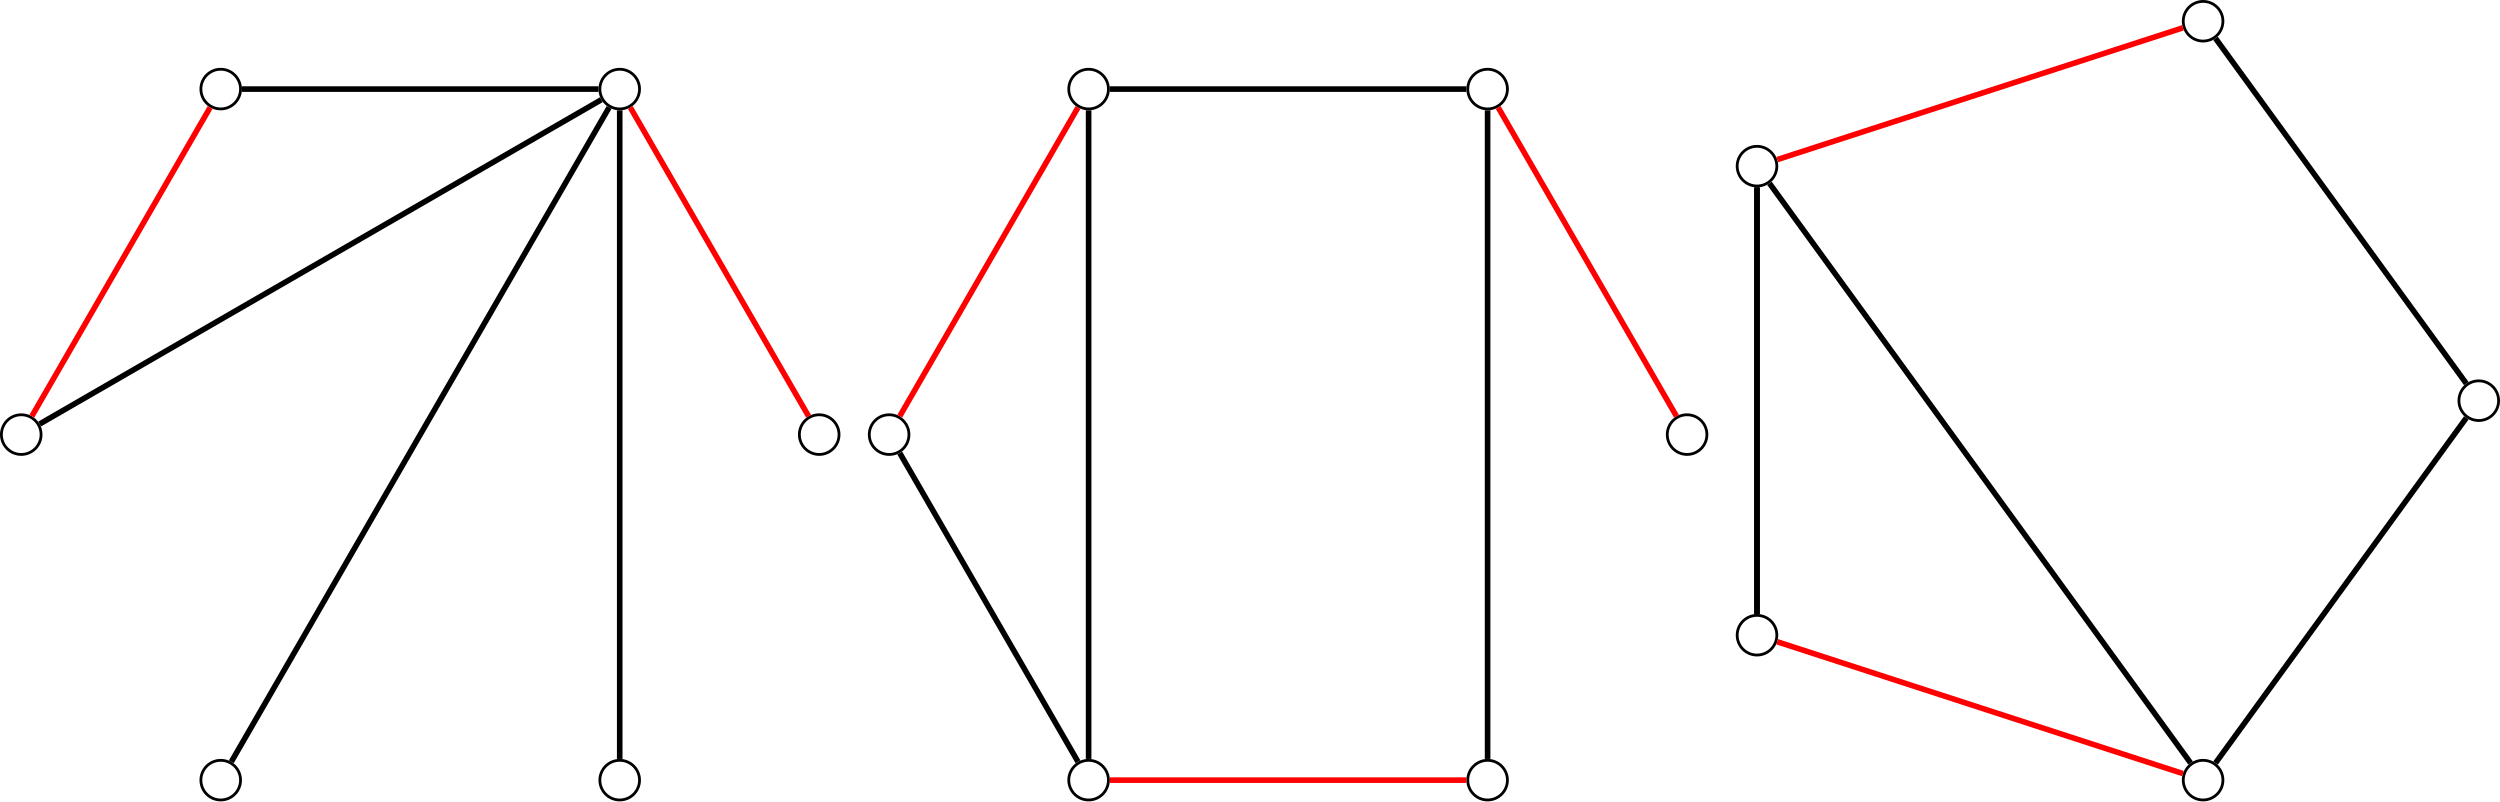
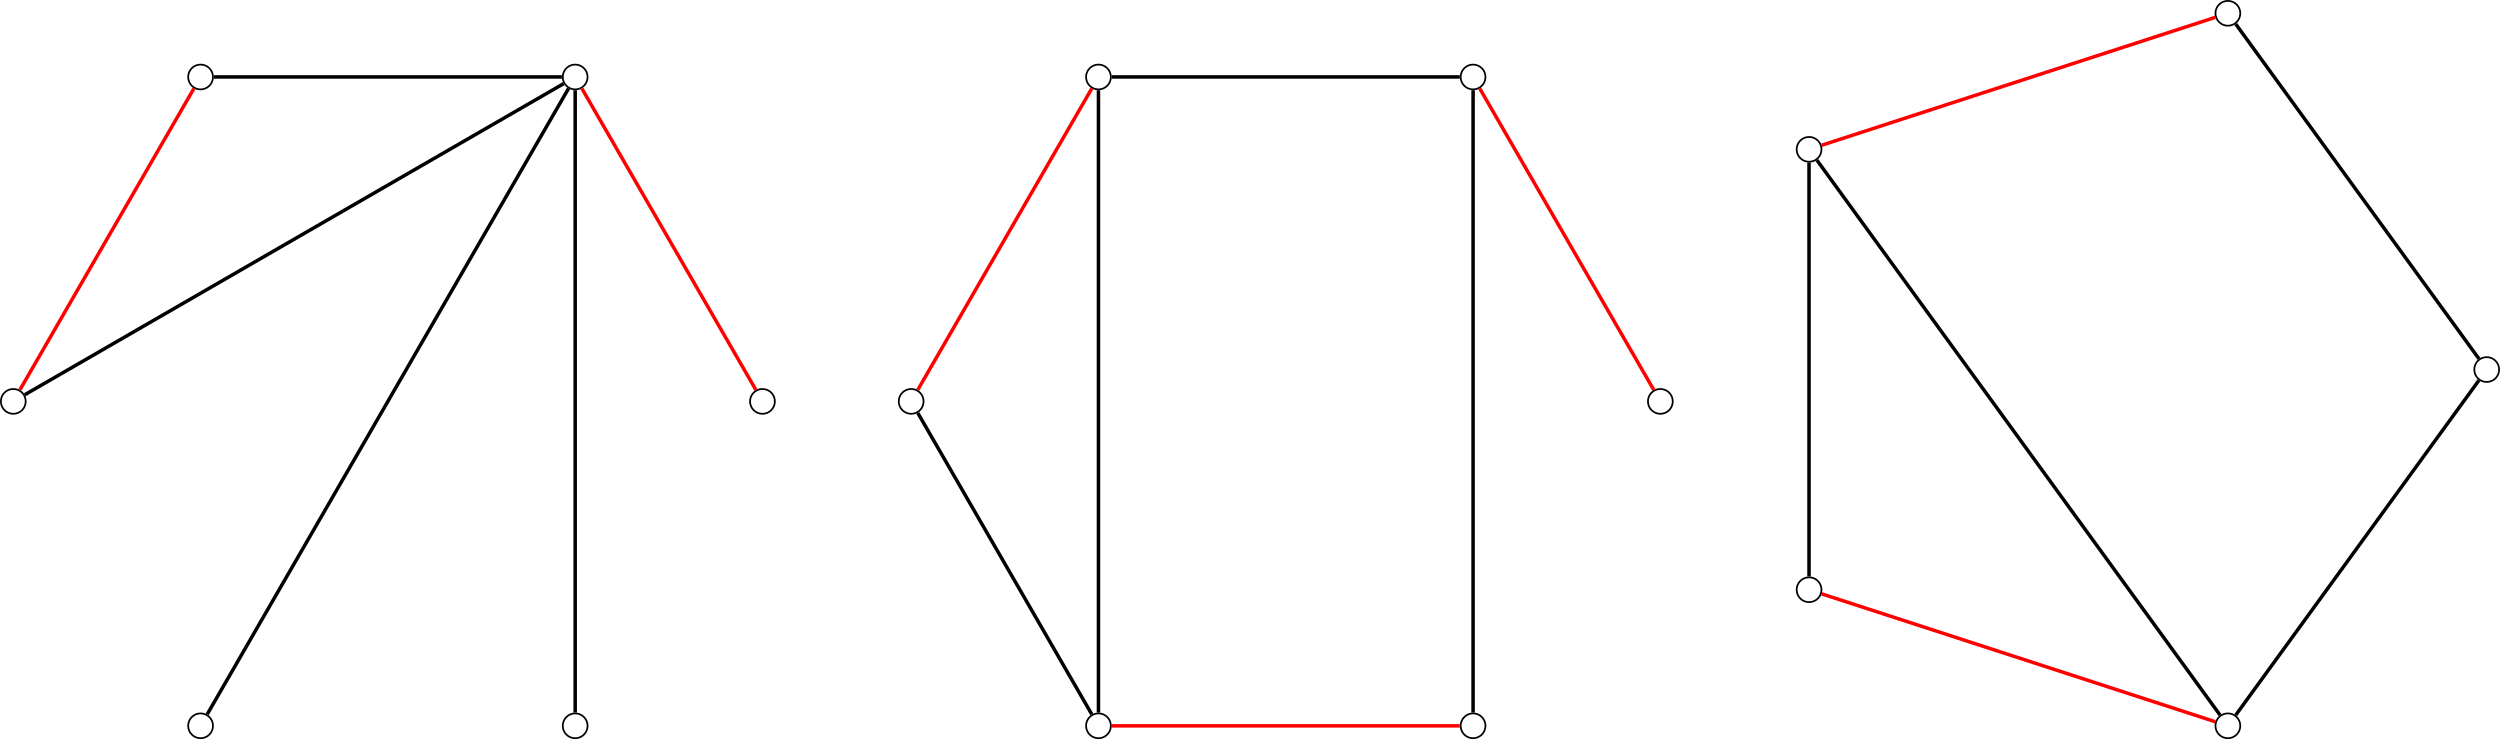
- <svg xmlns="http://www.w3.org/2000/svg" width="355.238pt" height="113.872pt" viewBox="0 0 355.238 113.872" version="1.1">
-   <defs>
-     <clipPath id="clip1">
-       <path d="M 22 102 L 40 102 L 40 113.871 L 22 113.871 Z M 22 102 " />
-     </clipPath>
-     <clipPath id="clip2">
-       <path d="M 79 102 L 97 102 L 97 113.871 L 79 113.871 Z M 79 102 " />
-     </clipPath>
-     <clipPath id="clip3">
-       <path d="M 21 4 L 98 4 L 98 113.871 L 21 113.871 Z M 21 4 " />
-     </clipPath>
-     <clipPath id="clip4">
-       <path d="M 146 102 L 164 102 L 164 113.871 L 146 113.871 Z M 146 102 " />
-     </clipPath>
-     <clipPath id="clip5">
-       <path d="M 202 102 L 220 102 L 220 113.871 L 202 113.871 Z M 202 102 " />
-     </clipPath>
-     <clipPath id="clip6">
-       <path d="M 116 53 L 165 53 L 165 113.871 L 116 113.871 Z M 116 53 " />
-     </clipPath>
-     <clipPath id="clip7">
-       <path d="M 304 102 L 322 102 L 322 113.871 L 304 113.871 Z M 304 102 " />
-     </clipPath>
-     <clipPath id="clip8">
-       <path d="M 343 48 L 355.238 48 L 355.238 66 L 343 66 Z M 343 48 " />
-     </clipPath>
-     <clipPath id="clip9">
-       <path d="M 241 79 L 322 79 L 322 113.871 L 241 113.871 Z M 241 79 " />
-     </clipPath>
-     <clipPath id="clip10">
-       <path d="M 303 48 L 355.238 48 L 355.238 113.871 L 303 113.871 Z M 303 48 " />
-     </clipPath>
-     <clipPath id="clip11">
-       <path d="M 240 14 L 323 14 L 323 113.871 L 240 113.871 Z M 240 14 " />
-     </clipPath>
-     <clipPath id="clip12">
-       <path d="M 303 0 L 355.238 0 L 355.238 66 L 303 66 Z M 303 0 " />
-     </clipPath>
-   </defs>
-   <g id="surface1">
-     <path style="fill:none;stroke-width:0.399;stroke-linecap:butt;stroke-linejoin:miter;stroke:rgb(0%,0%,0%);stroke-opacity:1;stroke-miterlimit:10;" d="M 31.165 49.097 C 31.165 50.655 29.903 51.917 28.349 51.917 C 26.79 51.917 25.528 50.655 25.528 49.097 C 25.528 47.542 26.79 46.28 28.349 46.28 C 29.903 46.28 31.165 47.542 31.165 49.097 Z M 31.165 49.097 " transform="matrix(1,0,0,-1,59.71,61.757)" />
-     <path style="fill:none;stroke-width:0.399;stroke-linecap:butt;stroke-linejoin:miter;stroke:rgb(0%,0%,0%);stroke-opacity:1;stroke-miterlimit:10;" d="M -25.53 49.097 C -25.53 50.655 -26.792 51.917 -28.347 51.917 C -29.901 51.917 -31.163 50.655 -31.163 49.097 C -31.163 47.542 -29.901 46.28 -28.347 46.28 C -26.792 46.28 -25.53 47.542 -25.53 49.097 Z M -25.53 49.097 " transform="matrix(1,0,0,-1,59.71,61.757)" />
-     <path style="fill:none;stroke-width:0.399;stroke-linecap:butt;stroke-linejoin:miter;stroke:rgb(0%,0%,0%);stroke-opacity:1;stroke-miterlimit:10;" d="M -53.874 -0.001 C -53.874 1.558 -55.136 2.82 -56.694 2.82 C -58.249 2.82 -59.511 1.558 -59.511 -0.001 C -59.511 -1.556 -58.249 -2.817 -56.694 -2.817 C -55.136 -2.817 -53.874 -1.556 -53.874 -0.001 Z M -53.874 -0.001 " transform="matrix(1,0,0,-1,59.71,61.757)" />
-     <g clip-path="url(#clip1)" clip-rule="nonzero">
-       <path style="fill:none;stroke-width:0.399;stroke-linecap:butt;stroke-linejoin:miter;stroke:rgb(0%,0%,0%);stroke-opacity:1;stroke-miterlimit:10;" d="M -25.53 -49.098 C -25.53 -47.544 -26.792 -46.282 -28.347 -46.282 C -29.901 -46.282 -31.163 -47.544 -31.163 -49.098 C -31.163 -50.653 -29.901 -51.915 -28.347 -51.915 C -26.792 -51.915 -25.53 -50.653 -25.53 -49.098 Z M -25.53 -49.098 " transform="matrix(1,0,0,-1,59.71,61.757)" />
-     </g>
-     <g clip-path="url(#clip2)" clip-rule="nonzero">
-       <path style="fill:none;stroke-width:0.399;stroke-linecap:butt;stroke-linejoin:miter;stroke:rgb(0%,0%,0%);stroke-opacity:1;stroke-miterlimit:10;" d="M 31.165 -49.098 C 31.165 -47.544 29.903 -46.282 28.349 -46.282 C 26.79 -46.282 25.528 -47.544 25.528 -49.098 C 25.528 -50.653 26.79 -51.915 28.349 -51.915 C 29.903 -51.915 31.165 -50.653 31.165 -49.098 Z M 31.165 -49.098 " transform="matrix(1,0,0,-1,59.71,61.757)" />
-     </g>
-     <path style="fill:none;stroke-width:0.399;stroke-linecap:butt;stroke-linejoin:miter;stroke:rgb(0%,0%,0%);stroke-opacity:1;stroke-miterlimit:10;" d="M 59.513 -0.001 C 59.513 1.558 58.251 2.82 56.692 2.82 C 55.138 2.82 53.876 1.558 53.876 -0.001 C 53.876 -1.556 55.138 -2.817 56.692 -2.817 C 58.251 -2.817 59.513 -1.556 59.513 -0.001 Z M 59.513 -0.001 " transform="matrix(1,0,0,-1,59.71,61.757)" />
-     <path style="fill:none;stroke-width:0.797;stroke-linecap:butt;stroke-linejoin:miter;stroke:rgb(0%,0%,0%);stroke-opacity:1;stroke-miterlimit:10;" d="M 25.329 49.097 L -25.331 49.097 " transform="matrix(1,0,0,-1,59.71,61.757)" />
-     <path style="fill:none;stroke-width:0.797;stroke-linecap:butt;stroke-linejoin:miter;stroke:rgb(0%,0%,0%);stroke-opacity:1;stroke-miterlimit:10;" d="M 25.735 47.589 L -54.081 1.507 " transform="matrix(1,0,0,-1,59.71,61.757)" />
-     <g clip-path="url(#clip3)" clip-rule="nonzero">
-       <path style="fill:none;stroke-width:0.797;stroke-linecap:butt;stroke-linejoin:miter;stroke:rgb(0%,0%,0%);stroke-opacity:1;stroke-miterlimit:10;" d="M 26.837 46.484 L -26.839 -46.485 " transform="matrix(1,0,0,-1,59.71,61.757)" />
-     </g>
-     <path style="fill:none;stroke-width:0.797;stroke-linecap:butt;stroke-linejoin:miter;stroke:rgb(0%,0%,0%);stroke-opacity:1;stroke-miterlimit:10;" d="M 28.349 46.081 L 28.349 -46.083 " transform="matrix(1,0,0,-1,59.71,61.757)" />
-     <path style="fill:none;stroke-width:0.797;stroke-linecap:butt;stroke-linejoin:miter;stroke:rgb(100%,0%,0%);stroke-opacity:1;stroke-miterlimit:10;" d="M 29.856 46.484 L 55.185 2.612 " transform="matrix(1,0,0,-1,59.71,61.757)" />
-     <path style="fill:none;stroke-width:0.797;stroke-linecap:butt;stroke-linejoin:miter;stroke:rgb(100%,0%,0%);stroke-opacity:1;stroke-miterlimit:10;" d="M -29.855 46.484 L -55.187 2.612 " transform="matrix(1,0,0,-1,59.71,61.757)" />
-     <path style="fill:none;stroke-width:0.399;stroke-linecap:butt;stroke-linejoin:miter;stroke:rgb(0%,0%,0%);stroke-opacity:1;stroke-miterlimit:10;" d="M 31.166 49.097 C 31.166 50.655 29.904 51.917 28.346 51.917 C 26.791 51.917 25.529 50.655 25.529 49.097 C 25.529 47.542 26.791 46.28 28.346 46.28 C 29.904 46.28 31.166 47.542 31.166 49.097 Z M 31.166 49.097 " transform="matrix(1,0,0,-1,183.033,61.757)" />
-     <path style="fill:none;stroke-width:0.399;stroke-linecap:butt;stroke-linejoin:miter;stroke:rgb(0%,0%,0%);stroke-opacity:1;stroke-miterlimit:10;" d="M -25.529 49.097 C -25.529 50.655 -26.791 51.917 -28.346 51.917 C -29.904 51.917 -31.166 50.655 -31.166 49.097 C -31.166 47.542 -29.904 46.28 -28.346 46.28 C -26.791 46.28 -25.529 47.542 -25.529 49.097 Z M -25.529 49.097 " transform="matrix(1,0,0,-1,183.033,61.757)" />
-     <path style="fill:none;stroke-width:0.399;stroke-linecap:butt;stroke-linejoin:miter;stroke:rgb(0%,0%,0%);stroke-opacity:1;stroke-miterlimit:10;" d="M -53.877 -0.001 C -53.877 1.558 -55.138 2.82 -56.693 2.82 C -58.252 2.82 -59.513 1.558 -59.513 -0.001 C -59.513 -1.556 -58.252 -2.817 -56.693 -2.817 C -55.138 -2.817 -53.877 -1.556 -53.877 -0.001 Z M -53.877 -0.001 " transform="matrix(1,0,0,-1,183.033,61.757)" />
-     <g clip-path="url(#clip4)" clip-rule="nonzero">
-       <path style="fill:none;stroke-width:0.399;stroke-linecap:butt;stroke-linejoin:miter;stroke:rgb(0%,0%,0%);stroke-opacity:1;stroke-miterlimit:10;" d="M -25.529 -49.098 C -25.529 -47.544 -26.791 -46.282 -28.346 -46.282 C -29.904 -46.282 -31.166 -47.544 -31.166 -49.098 C -31.166 -50.653 -29.904 -51.915 -28.346 -51.915 C -26.791 -51.915 -25.529 -50.653 -25.529 -49.098 Z M -25.529 -49.098 " transform="matrix(1,0,0,-1,183.033,61.757)" />
-     </g>
-     <g clip-path="url(#clip5)" clip-rule="nonzero">
-       <path style="fill:none;stroke-width:0.399;stroke-linecap:butt;stroke-linejoin:miter;stroke:rgb(0%,0%,0%);stroke-opacity:1;stroke-miterlimit:10;" d="M 31.166 -49.098 C 31.166 -47.544 29.904 -46.282 28.346 -46.282 C 26.791 -46.282 25.529 -47.544 25.529 -49.098 C 25.529 -50.653 26.791 -51.915 28.346 -51.915 C 29.904 -51.915 31.166 -50.653 31.166 -49.098 Z M 31.166 -49.098 " transform="matrix(1,0,0,-1,183.033,61.757)" />
-     </g>
-     <path style="fill:none;stroke-width:0.399;stroke-linecap:butt;stroke-linejoin:miter;stroke:rgb(0%,0%,0%);stroke-opacity:1;stroke-miterlimit:10;" d="M 59.51 -0.001 C 59.51 1.558 58.248 2.82 56.694 2.82 C 55.139 2.82 53.877 1.558 53.877 -0.001 C 53.877 -1.556 55.139 -2.817 56.694 -2.817 C 58.248 -2.817 59.51 -1.556 59.51 -0.001 Z M 59.51 -0.001 " transform="matrix(1,0,0,-1,183.033,61.757)" />
-     <path style="fill:none;stroke-width:0.797;stroke-linecap:butt;stroke-linejoin:miter;stroke:rgb(0%,0%,0%);stroke-opacity:1;stroke-miterlimit:10;" d="M 25.33 49.097 L -25.33 49.097 " transform="matrix(1,0,0,-1,183.033,61.757)" />
-     <path style="fill:none;stroke-width:0.797;stroke-linecap:butt;stroke-linejoin:miter;stroke:rgb(100%,0%,0%);stroke-opacity:1;stroke-miterlimit:10;" d="M -29.857 46.484 L -55.185 2.612 " transform="matrix(1,0,0,-1,183.033,61.757)" />
-     <g clip-path="url(#clip6)" clip-rule="nonzero">
-       <path style="fill:none;stroke-width:0.797;stroke-linecap:butt;stroke-linejoin:miter;stroke:rgb(0%,0%,0%);stroke-opacity:1;stroke-miterlimit:10;" d="M -55.185 -2.614 L -29.857 -46.485 " transform="matrix(1,0,0,-1,183.033,61.757)" />
-     </g>
-     <path style="fill:none;stroke-width:0.797;stroke-linecap:butt;stroke-linejoin:miter;stroke:rgb(100%,0%,0%);stroke-opacity:1;stroke-miterlimit:10;" d="M -25.33 -49.098 L 25.33 -49.098 " transform="matrix(1,0,0,-1,183.033,61.757)" />
-     <path style="fill:none;stroke-width:0.797;stroke-linecap:butt;stroke-linejoin:miter;stroke:rgb(0%,0%,0%);stroke-opacity:1;stroke-miterlimit:10;" d="M -28.346 46.081 L -28.346 -46.083 " transform="matrix(1,0,0,-1,183.033,61.757)" />
-     <path style="fill:none;stroke-width:0.797;stroke-linecap:butt;stroke-linejoin:miter;stroke:rgb(0%,0%,0%);stroke-opacity:1;stroke-miterlimit:10;" d="M 28.346 46.081 L 28.346 -46.083 " transform="matrix(1,0,0,-1,183.033,61.757)" />
-     <path style="fill:none;stroke-width:0.797;stroke-linecap:butt;stroke-linejoin:miter;stroke:rgb(100%,0%,0%);stroke-opacity:1;stroke-miterlimit:10;" d="M 29.854 46.484 L 55.186 2.612 " transform="matrix(1,0,0,-1,183.033,61.757)" />
-     <path style="fill:none;stroke-width:0.399;stroke-linecap:butt;stroke-linejoin:miter;stroke:rgb(0%,0%,0%);stroke-opacity:1;stroke-miterlimit:10;" d="M 20.339 53.92 C 20.339 55.475 19.077 56.737 17.519 56.737 C 15.964 56.737 14.702 55.475 14.702 53.92 C 14.702 52.362 15.964 51.1 17.519 51.1 C 19.077 51.1 20.339 52.362 20.339 53.92 Z M 20.339 53.92 " transform="matrix(1,0,0,-1,295.528,56.936)" />
-     <path style="fill:none;stroke-width:0.399;stroke-linecap:butt;stroke-linejoin:miter;stroke:rgb(0%,0%,0%);stroke-opacity:1;stroke-miterlimit:10;" d="M -43.048 33.323 C -43.048 34.881 -44.309 36.143 -45.868 36.143 C -47.423 36.143 -48.684 34.881 -48.684 33.323 C -48.684 31.768 -47.423 30.506 -45.868 30.506 C -44.309 30.506 -43.048 31.768 -43.048 33.323 Z M -43.048 33.323 " transform="matrix(1,0,0,-1,295.528,56.936)" />
-     <path style="fill:none;stroke-width:0.399;stroke-linecap:butt;stroke-linejoin:miter;stroke:rgb(0%,0%,0%);stroke-opacity:1;stroke-miterlimit:10;" d="M -43.048 -33.322 C -43.048 -31.767 -44.309 -30.505 -45.868 -30.505 C -47.423 -30.505 -48.684 -31.767 -48.684 -33.322 C -48.684 -34.88 -47.423 -36.142 -45.868 -36.142 C -44.309 -36.142 -43.048 -34.88 -43.048 -33.322 Z M -43.048 -33.322 " transform="matrix(1,0,0,-1,295.528,56.936)" />
-     <g clip-path="url(#clip7)" clip-rule="nonzero">
-       <path style="fill:none;stroke-width:0.399;stroke-linecap:butt;stroke-linejoin:miter;stroke:rgb(0%,0%,0%);stroke-opacity:1;stroke-miterlimit:10;" d="M 20.339 -53.919 C 20.339 -52.365 19.077 -51.103 17.519 -51.103 C 15.964 -51.103 14.702 -52.365 14.702 -53.919 C 14.702 -55.474 15.964 -56.736 17.519 -56.736 C 19.077 -56.736 20.339 -55.474 20.339 -53.919 Z M 20.339 -53.919 " transform="matrix(1,0,0,-1,295.528,56.936)" />
-     </g>
-     <g clip-path="url(#clip8)" clip-rule="nonzero">
-       <path style="fill:none;stroke-width:0.399;stroke-linecap:butt;stroke-linejoin:miter;stroke:rgb(0%,0%,0%);stroke-opacity:1;stroke-miterlimit:10;" d="M 59.511 -0.002 C 59.511 1.557 58.249 2.819 56.695 2.819 C 55.136 2.819 53.874 1.557 53.874 -0.002 C 53.874 -1.556 55.136 -2.818 56.695 -2.818 C 58.249 -2.818 59.511 -1.556 59.511 -0.002 Z M 59.511 -0.002 " transform="matrix(1,0,0,-1,295.528,56.936)" />
-     </g>
-     <path style="fill:none;stroke-width:0.797;stroke-linecap:butt;stroke-linejoin:miter;stroke:rgb(100%,0%,0%);stroke-opacity:1;stroke-miterlimit:10;" d="M 14.652 52.987 L -42.997 34.256 " transform="matrix(1,0,0,-1,295.528,56.936)" />
-     <path style="fill:none;stroke-width:0.797;stroke-linecap:butt;stroke-linejoin:miter;stroke:rgb(0%,0%,0%);stroke-opacity:1;stroke-miterlimit:10;" d="M -45.868 30.307 L -45.868 -30.306 " transform="matrix(1,0,0,-1,295.528,56.936)" />
-     <g clip-path="url(#clip9)" clip-rule="nonzero">
-       <path style="fill:none;stroke-width:0.797;stroke-linecap:butt;stroke-linejoin:miter;stroke:rgb(100%,0%,0%);stroke-opacity:1;stroke-miterlimit:10;" d="M -42.997 -34.255 L 14.652 -52.986 " transform="matrix(1,0,0,-1,295.528,56.936)" />
-     </g>
-     <g clip-path="url(#clip10)" clip-rule="nonzero">
-       <path style="fill:none;stroke-width:0.797;stroke-linecap:butt;stroke-linejoin:miter;stroke:rgb(0%,0%,0%);stroke-opacity:1;stroke-miterlimit:10;" d="M 19.292 -51.478 L 54.921 -2.443 " transform="matrix(1,0,0,-1,295.528,56.936)" />
-     </g>
-     <g clip-path="url(#clip11)" clip-rule="nonzero">
-       <path style="fill:none;stroke-width:0.797;stroke-linecap:butt;stroke-linejoin:miter;stroke:rgb(0%,0%,0%);stroke-opacity:1;stroke-miterlimit:10;" d="M -44.094 30.881 L 15.745 -51.478 " transform="matrix(1,0,0,-1,295.528,56.936)" />
-     </g>
-     <g clip-path="url(#clip12)" clip-rule="nonzero">
-       <path style="fill:none;stroke-width:0.797;stroke-linecap:butt;stroke-linejoin:miter;stroke:rgb(0%,0%,0%);stroke-opacity:1;stroke-miterlimit:10;" d="M 19.292 51.479 L 54.921 2.44 " transform="matrix(1,0,0,-1,295.528,56.936)" />
-     </g>
-     <path style="fill:none;stroke-width:0.797;stroke-linecap:butt;stroke-linejoin:miter;stroke:rgb(0%,0%,0%);stroke-opacity:1;stroke-miterlimit:10;" d="M -45.868 30.307 L -45.868 -30.306 " transform="matrix(1,0,0,-1,295.528,56.936)" />
+ <svg xmlns="http://www.w3.org/2000/svg" version="1.1" width="567.559pt" height="167.793pt" viewBox="-72 -72 567.559 167.793">
+   <g id="page1">
+     <path d="M61.395-54.52C61.395-56.078 60.133-57.34 58.578-57.34C57.02-57.34 55.758-56.078 55.758-54.52C55.758-52.965 57.02-51.703 58.578-51.703C60.133-51.703 61.395-52.965 61.395-54.52Z" stroke="#000" fill="none" stroke-width=".399" />
+     <path d="M-23.645-54.52C-23.645-56.078-24.906-57.34-26.465-57.34C-28.02-57.34-29.281-56.078-29.281-54.52C-29.281-52.965-28.02-51.703-26.465-51.703C-24.906-51.703-23.645-52.965-23.645-54.52Z" stroke="#000" fill="none" stroke-width=".399" stroke-miterlimit="10" />
+     <path d="M-66.164 19.125C-66.164 17.57-67.426 16.309-68.984 16.309C-70.539 16.309-71.801 17.57-71.801 19.125C-71.801 20.684-70.539 21.945-68.984 21.945C-67.426 21.945-66.164 20.684-66.164 19.125Z" stroke="#000" fill="none" stroke-width=".399" stroke-miterlimit="10" />
+     <path d="M-23.645 92.773C-23.645 91.219-24.906 89.957-26.465 89.957C-28.02 89.957-29.281 91.219-29.281 92.773C-29.281 94.332-28.02 95.594-26.465 95.594C-24.906 95.594-23.645 94.332-23.645 92.773Z" stroke="#000" fill="none" stroke-width=".399" stroke-miterlimit="10" />
+     <path d="M61.395 92.773C61.395 91.219 60.133 89.957 58.578 89.957C57.02 89.957 55.758 91.219 55.758 92.773C55.758 94.332 57.02 95.594 58.578 95.594C60.133 95.594 61.395 94.332 61.395 92.773Z" stroke="#000" fill="none" stroke-width=".399" stroke-miterlimit="10" />
+     <path d="M103.914 19.125C103.914 17.57 102.652 16.309 101.098 16.309C99.539 16.309 98.277 17.57 98.277 19.125C98.277 20.684 99.539 21.945 101.098 21.945C102.652 21.945 103.914 20.684 103.914 19.125Z" stroke="#000" fill="none" stroke-width=".399" stroke-miterlimit="10" />
+     <path d="M55.562-54.531H-23.449" stroke="#000" fill="none" stroke-width=".797" stroke-miterlimit="10" />
+     <path d="M55.969-53.02L-66.383 17.617" stroke="#000" fill="none" stroke-width=".797" stroke-miterlimit="10" />
+     <path d="M57.074-51.918L-24.961 90.168" stroke="#000" fill="none" stroke-width=".797" stroke-miterlimit="10" />
+     <path d="M58.582-51.512V89.766" stroke="#000" fill="none" stroke-width=".797" stroke-miterlimit="10" />
+     <path d="M60.09-51.918L99.598 16.512" stroke="#f00" fill="none" stroke-width=".797" stroke-miterlimit="10" />
+     <path d="M-27.977-51.918L-67.484 16.512" stroke="#f00" fill="none" stroke-width=".797" stroke-miterlimit="10" />
+     <path d="M265.238-54.52C265.238-56.078 263.977-57.34 262.418-57.34C260.863-57.34 259.602-56.078 259.602-54.52C259.602-52.965 260.863-51.703 262.418-51.703C263.977-51.703 265.238-52.965 265.238-54.52Z" stroke="#000" fill="none" stroke-width=".399" stroke-miterlimit="10" />
+     <path d="M180.195-54.52C180.195-56.078 178.934-57.34 177.379-57.34S174.562-56.078 174.562-54.52C174.562-52.965 175.824-51.703 177.379-51.703S180.195-52.965 180.195-54.52Z" stroke="#000" fill="none" stroke-width=".399" stroke-miterlimit="10" />
+     <path d="M137.676 19.125C137.676 17.57 136.414 16.309 134.859 16.309C133.301 16.309 132.039 17.57 132.039 19.125C132.039 20.684 133.301 21.945 134.859 21.945C136.414 21.945 137.676 20.684 137.676 19.125Z" stroke="#000" fill="none" stroke-width=".399" stroke-miterlimit="10" />
+     <path d="M180.195 92.773C180.195 91.219 178.934 89.957 177.379 89.957S174.562 91.219 174.562 92.773C174.562 94.332 175.824 95.594 177.379 95.594S180.195 94.332 180.195 92.773Z" stroke="#000" fill="none" stroke-width=".399" stroke-miterlimit="10" />
+     <path d="M265.238 92.773C265.238 91.219 263.977 89.957 262.418 89.957C260.863 89.957 259.602 91.219 259.602 92.773C259.602 94.332 260.863 95.594 262.418 95.594C263.977 95.594 265.238 94.332 265.238 92.773Z" stroke="#000" fill="none" stroke-width=".399" stroke-miterlimit="10" />
+     <path d="M307.758 19.125C307.758 17.57 306.496 16.309 304.941 16.309C303.383 16.309 302.121 17.57 302.121 19.125C302.121 20.684 303.383 21.945 304.941 21.945C306.496 21.945 307.758 20.684 307.758 19.125Z" stroke="#000" fill="none" stroke-width=".399" stroke-miterlimit="10" />
+     <path d="M259.406-54.531H180.391" stroke="#000" fill="none" stroke-width=".797" stroke-miterlimit="10" />
+     <path d="M175.863-51.918L136.356 16.512" stroke="#f00" fill="none" stroke-width=".797" stroke-miterlimit="10" />
+     <path d="M136.356 21.742L175.863 90.172" stroke="#000" fill="none" stroke-width=".797" stroke-miterlimit="10" />
+     <path d="M180.391 92.785H259.406" stroke="#f00" fill="none" stroke-width=".797" stroke-miterlimit="10" />
+     <path d="M177.375-51.512V89.766" stroke="#000" fill="none" stroke-width=".797" stroke-miterlimit="10" />
+     <path d="M262.426-51.512V89.766" stroke="#000" fill="none" stroke-width=".797" stroke-miterlimit="10" />
+     <path d="M263.934-51.918L303.441 16.512" stroke="#f00" fill="none" stroke-width=".797" stroke-miterlimit="10" />
+     <path d="M436.598-68.984C436.598-70.539 435.336-71.801 433.781-71.801C432.223-71.801 430.961-70.539 430.961-68.984C430.961-67.426 432.223-66.164 433.781-66.164C435.336-66.164 436.598-67.426 436.598-68.984Z" stroke="#000" fill="none" stroke-width=".399" stroke-miterlimit="10" />
+     <path d="M341.519-38.09C341.519-39.648 340.258-40.91 338.703-40.91C337.144-40.91 335.883-39.648 335.883-38.09C335.883-36.535 337.144-35.273 338.703-35.273C340.258-35.273 341.519-36.535 341.519-38.09Z" stroke="#000" fill="none" stroke-width=".399" stroke-miterlimit="10" />
+     <path d="M341.519 61.879C341.519 60.324 340.258 59.062 338.703 59.062C337.144 59.062 335.883 60.324 335.883 61.879C335.883 63.438 337.144 64.699 338.703 64.699C340.258 64.699 341.519 63.438 341.519 61.879Z" stroke="#000" fill="none" stroke-width=".399" stroke-miterlimit="10" />
+     <path d="M436.598 92.773C436.598 91.219 435.336 89.957 433.781 89.957C432.223 89.957 430.961 91.219 430.961 92.773C430.961 94.332 432.223 95.594 433.781 95.594C435.336 95.594 436.598 94.332 436.598 92.773Z" stroke="#000" fill="none" stroke-width=".399" stroke-miterlimit="10" />
+     <path d="M495.359 11.895C495.359 10.34 494.098 9.078 492.543 9.078C490.984 9.078 489.723 10.34 489.723 11.895C489.723 13.453 490.984 14.715 492.543 14.715C494.098 14.715 495.359 13.453 495.359 11.895Z" stroke="#000" fill="none" stroke-width=".399" stroke-miterlimit="10" />
+     <path d="M430.914-68.062L341.562-39.027" stroke="#f00" fill="none" stroke-width=".797" stroke-miterlimit="10" />
+     <path d="M338.691-35.078V58.867" stroke="#000" fill="none" stroke-width=".797" stroke-miterlimit="10" />
+     <path d="M341.562 62.82L430.914 91.852" stroke="#f00" fill="none" stroke-width=".797" stroke-miterlimit="10" />
+     <path d="M435.559 90.344L490.777 14.336" stroke="#000" fill="none" stroke-width=".797" stroke-miterlimit="10" />
+     <path d="M340.469-35.656L432.008 90.344" stroke="#000" fill="none" stroke-width=".797" stroke-miterlimit="10" />
+     <path d="M435.559-66.551L490.777 9.453" stroke="#000" fill="none" stroke-width=".797" stroke-miterlimit="10" />
  </g>
</svg>
